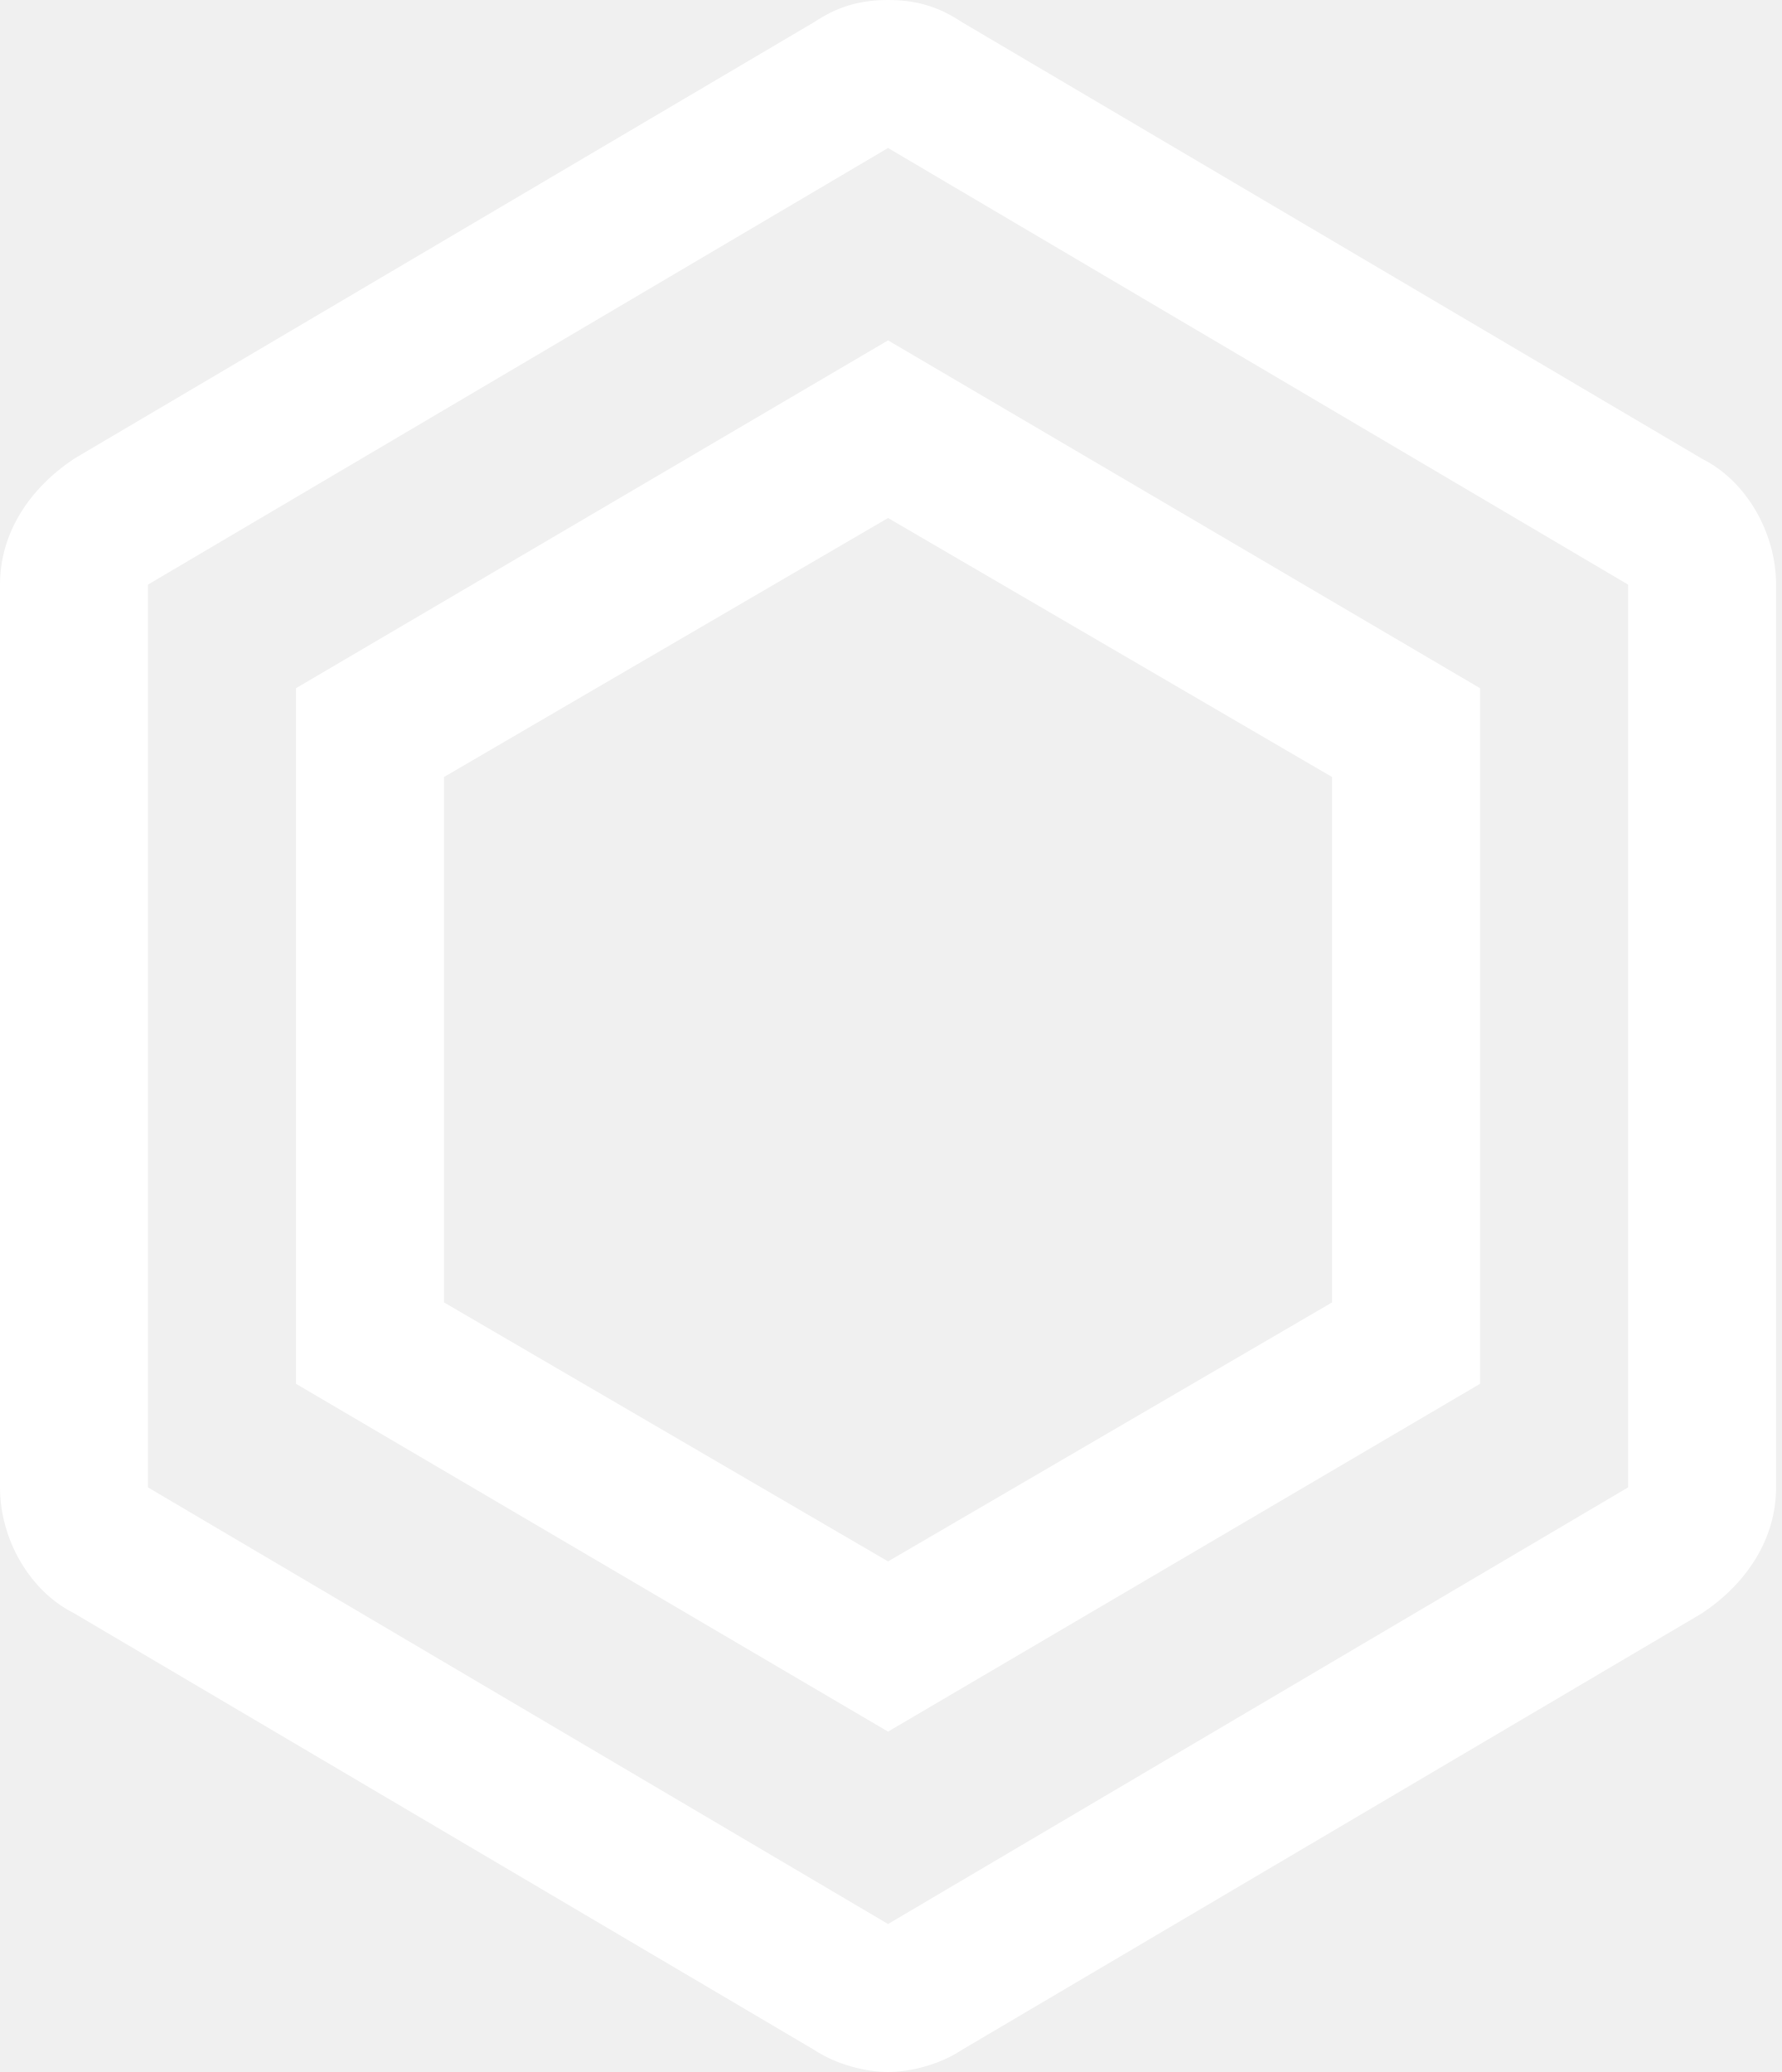
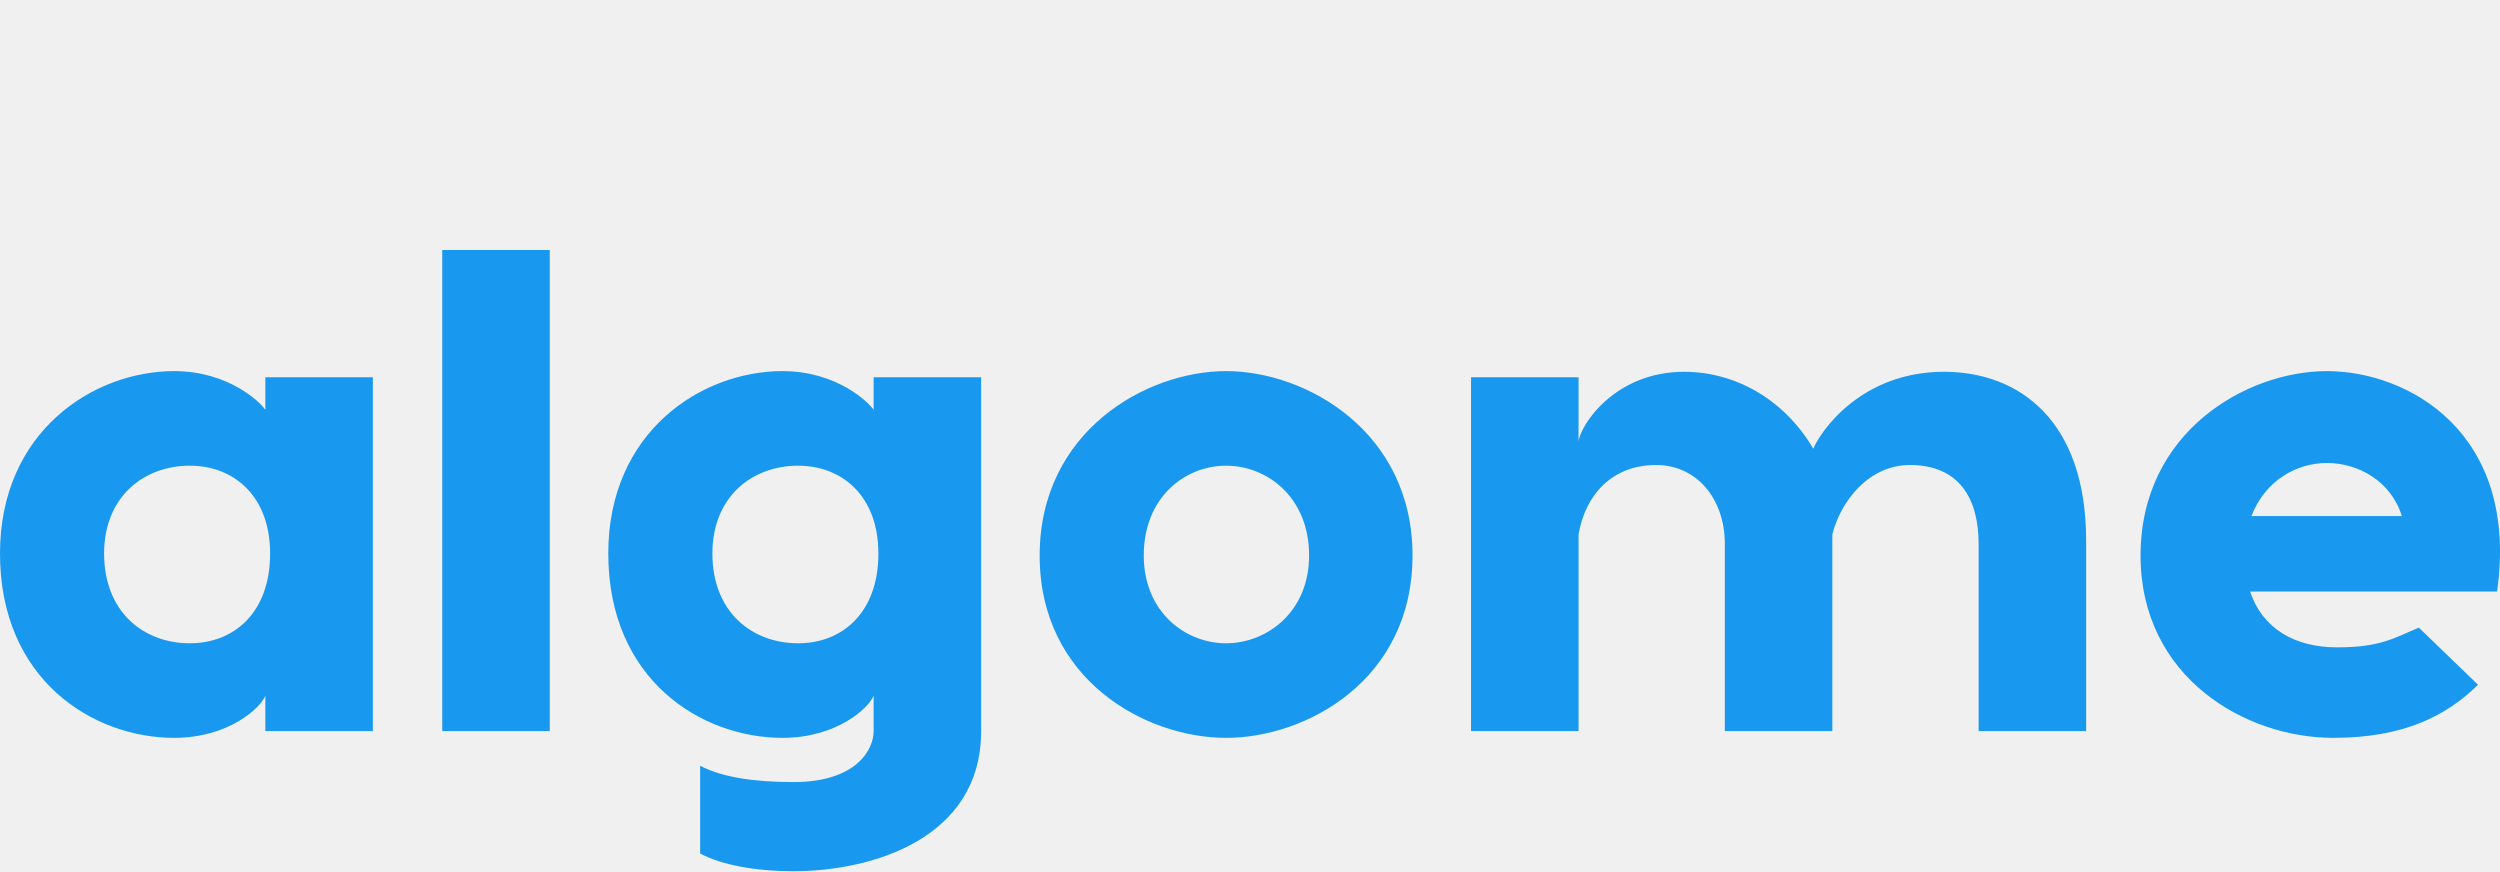
- <svg xmlns="http://www.w3.org/2000/svg" width="43" height="50" viewBox="0 0 43 50" fill="none">
-   <path d="M21.429 41.786L7.143 33.393V16.607L21.429 8.214L35.714 16.607V33.393L21.429 41.786ZM10.714 31.429L21.429 37.679L32.143 31.429V18.75L21.429 12.5L10.714 18.75V31.429Z" fill="white" />
-   <path d="M41.071 11.071L23.214 0.536C22.679 0.179 22.143 0 21.429 0C20.714 0 20.179 0.179 19.643 0.536L1.786 11.071C0.714 11.786 0 12.857 0 14.107V35.893C0 37.143 0.714 38.393 1.786 38.929L19.643 49.464C20.179 49.821 20.893 50 21.429 50C21.964 50 22.679 49.821 23.214 49.464L41.071 38.929C42.143 38.214 42.857 37.143 42.857 35.893V14.107C42.857 12.857 42.143 11.607 41.071 11.071ZM39.286 35.893L21.429 46.429L3.571 35.893V14.107L21.429 3.571L39.286 14.107V35.893Z" fill="white" />
+ <svg xmlns="http://www.w3.org/2000/svg" width="405" height="141.136" viewBox="0 0 300 104.545" class="css-1j8o68f">
+   <defs id="SvgjsDefs1707" />
+   <g id="SvgjsG1708" featurekey="ewgXDI-0" transform="matrix(4.082434,0,0,4.082434,-2.857703,6.076941)" fill="#1898ee">
+     <path d="M8.5 9.6 l3.16 0 l0 10.4 l-3.16 0 l0 -1.04 c-0.14 0.36 -1.08 1.24 -2.68 1.24 c-2.38 0 -5.12 -1.7 -5.12 -5.42 c0 -3.58 2.74 -5.36 5.12 -5.36 c1.6 0 2.54 0.92 2.68 1.14 l0 -0.96 z M6.28 17.42 c1.3 0 2.36 -0.9 2.36 -2.64 c0 -1.68 -1.06 -2.58 -2.36 -2.58 c-1.36 0 -2.52 0.92 -2.52 2.58 c0 1.72 1.16 2.64 2.52 2.64 z M16.86 5.86 l0 14.14 l-3.16 0 l0 -14.14 l3.16 0 z M26.38 9.6 l3.16 0 l0 10.4 c0 3.16 -3.2 4.12 -5.52 4.12 c-1.1 0 -2.1 -0.18 -2.74 -0.52 l0 -2.58 c0.64 0.34 1.6 0.48 2.74 0.48 c1.86 0 2.36 -0.96 2.36 -1.5 l0 -1.04 c-0.14 0.36 -1.08 1.24 -2.68 1.24 c-2.38 0 -5.12 -1.7 -5.12 -5.42 c0 -3.58 2.74 -5.36 5.12 -5.36 c1.6 0 2.54 0.92 2.68 1.14 l0 -0.96 z M24.16 17.42 c1.3 0 2.36 -0.9 2.36 -2.64 c0 -1.68 -1.06 -2.58 -2.36 -2.58 c-1.36 0 -2.52 0.92 -2.52 2.58 c0 1.72 1.16 2.64 2.52 2.64 z M36.74 9.42 c2.36 0 5.48 1.78 5.48 5.42 c0 3.66 -3.12 5.36 -5.48 5.36 s-5.48 -1.7 -5.48 -5.36 c0 -3.64 3.12 -5.42 5.48 -5.42 z M36.74 12.2 c-1.2 0 -2.42 0.92 -2.42 2.64 c0 1.66 1.22 2.58 2.42 2.58 s2.44 -0.92 2.44 -2.58 c0 -1.72 -1.24 -2.64 -2.44 -2.64 z M57.84 9.44 c2.22 0 4.18 1.44 4.18 4.96 l0 5.6 l-3.16 0 l0 -5.5 c0 -1.32 -0.56 -2.32 -2.02 -2.32 c-1.22 0 -2.04 1.08 -2.28 2.04 l0 5.78 l-3.16 0 l0 -5.5 c0 -1.32 -0.82 -2.32 -2.02 -2.32 c-1.3 0 -2.08 0.88 -2.28 2.04 l0 5.78 l-3.16 0 l0 -10.4 l3.16 0 l0 1.9 c0.04 -0.48 1.06 -2.06 3.1 -2.06 c1.5 0 2.94 0.8 3.8 2.26 c0.24 -0.56 1.44 -2.26 3.84 -2.26 z M69.1 9.42 c2.36 0 5.66 1.78 5 6.48 l-7.26 0 c0.36 1.08 1.3 1.64 2.56 1.64 c1.28 0 1.68 -0.28 2.4 -0.58 l1.74 1.68 c-0.92 0.9 -2.16 1.56 -4.26 1.56 c-2.58 0 -5.66 -1.78 -5.66 -5.36 c0 -3.64 3.12 -5.42 5.48 -5.42 z M69.1 12.12 c-0.9 0 -1.82 0.52 -2.22 1.56 l4.42 0 c-0.32 -1.04 -1.3 -1.56 -2.2 -1.56 z" />
+   </g>
</svg>
